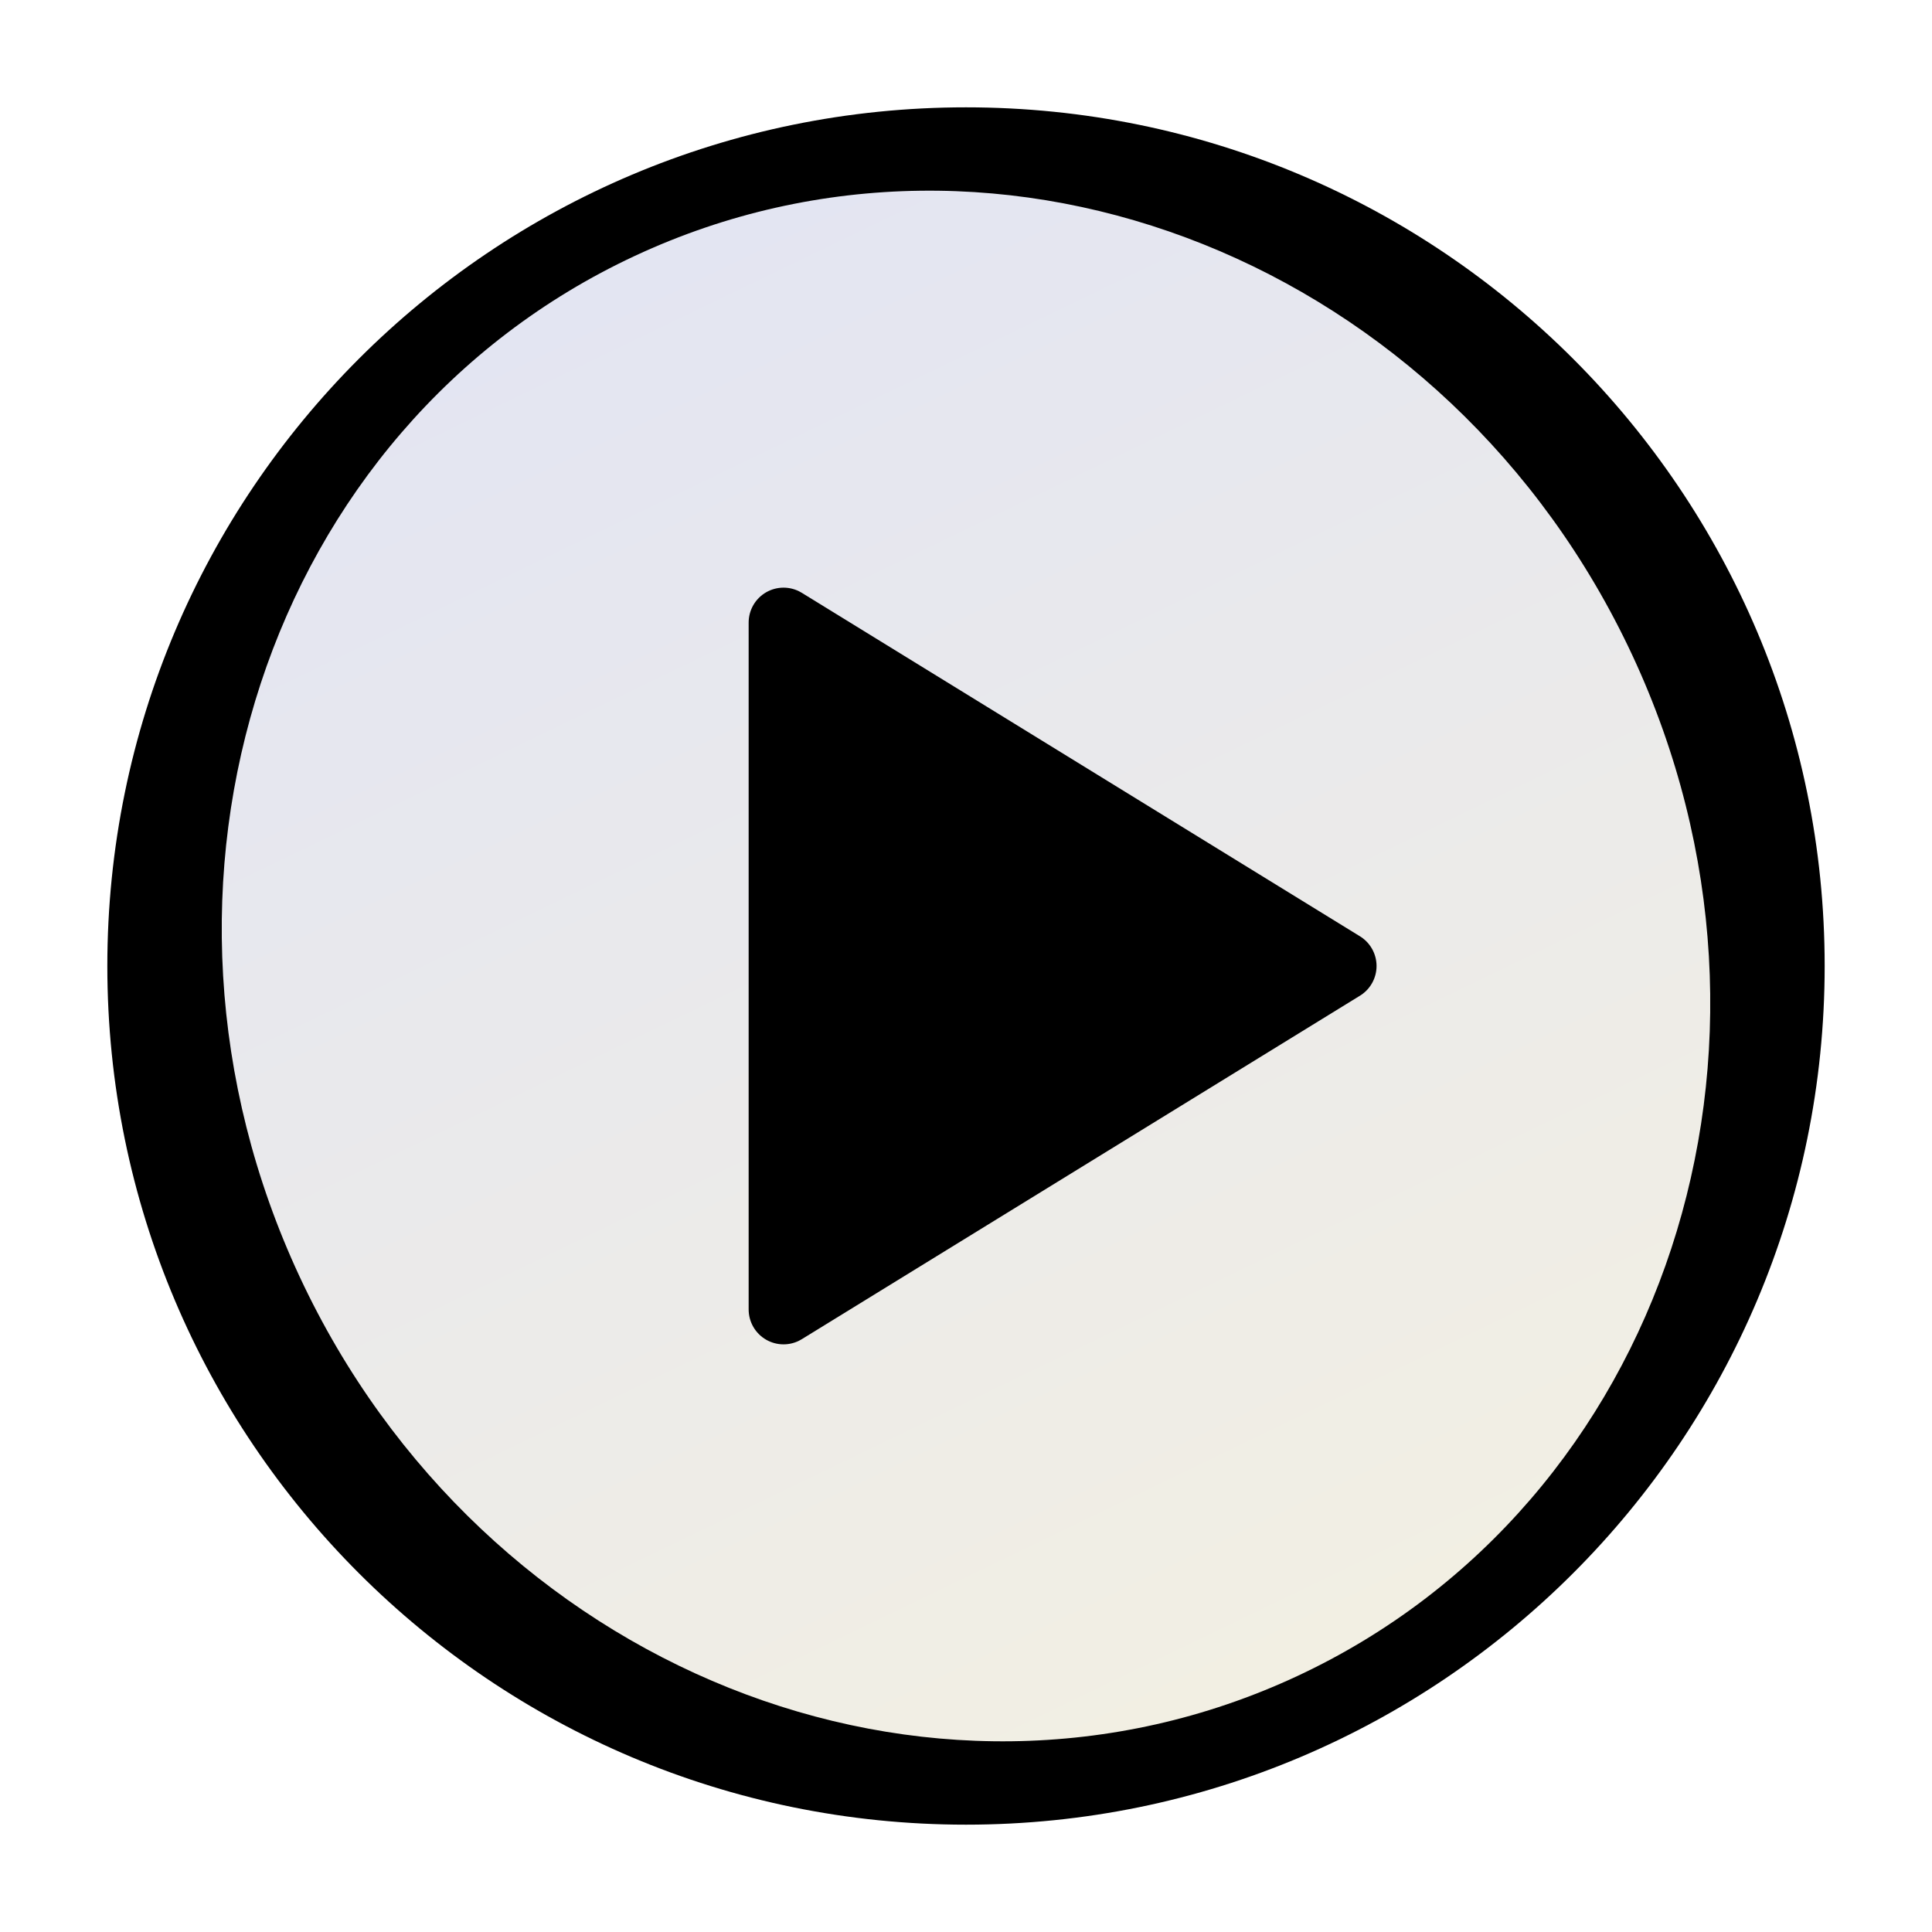
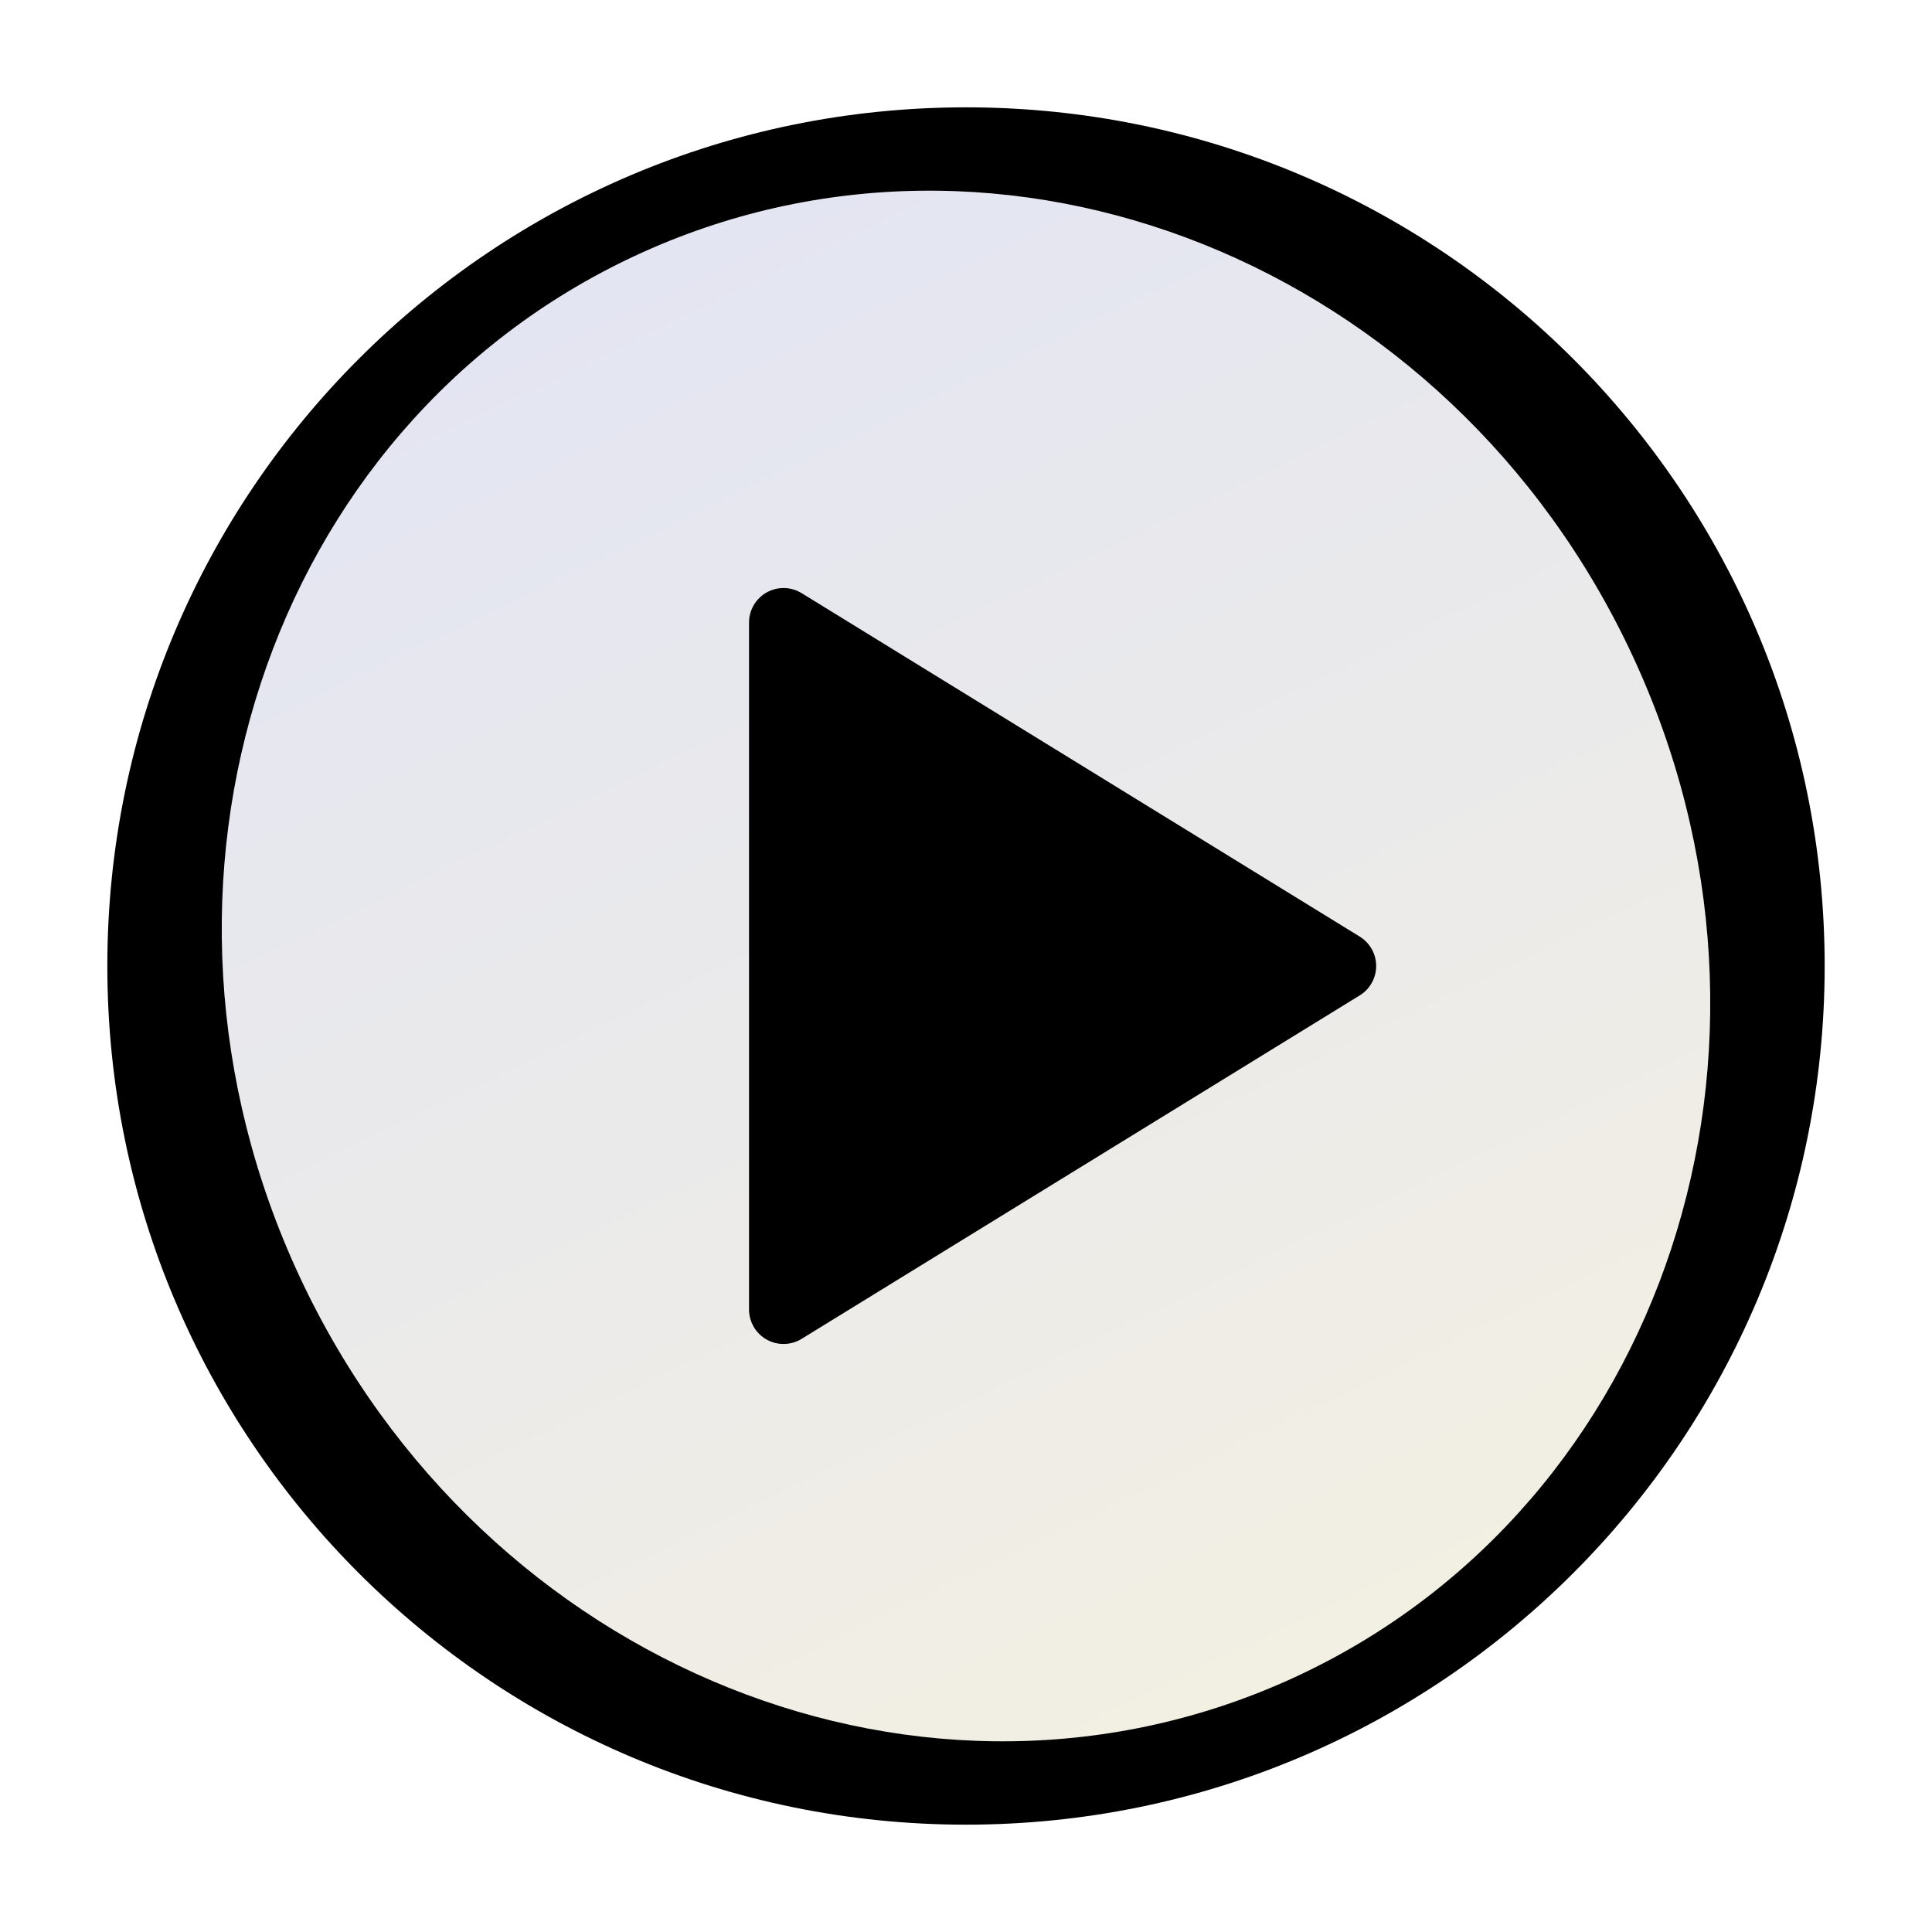
- <svg xmlns="http://www.w3.org/2000/svg" width="43" height="43" viewBox="0 0 36 36">
+ <svg xmlns="http://www.w3.org/2000/svg" width="42" height="42" viewBox="0 0 36 36">
  <defs>
    <linearGradient id="pagefill" x1="0" y1="1" x2="0" y2="0">
      <stop offset="0" stop-color="#F2EFE3" />
      <stop offset="1" stop-color="#E3E5F2" />
    </linearGradient>
  </defs>
  <circle fill="#000" cx="18" cy="18" r="16" />
  <ellipse fill="url(#pagefill)" cx="18" cy="18" rx="13.7" ry="14.6" transform="rotate(-25 18 18)" />
-   <path fill="#000" stroke="#000" stroke-width="1.3" stroke-linejoin="round" d="M14.6 11.6 25 18 14.6 24.4Z" />
+   <path fill="#000" stroke="#000" stroke-width="1.286" stroke-linejoin="round" d="M14.6 11.6 25 18 14.6 24.4Z" />
</svg>
